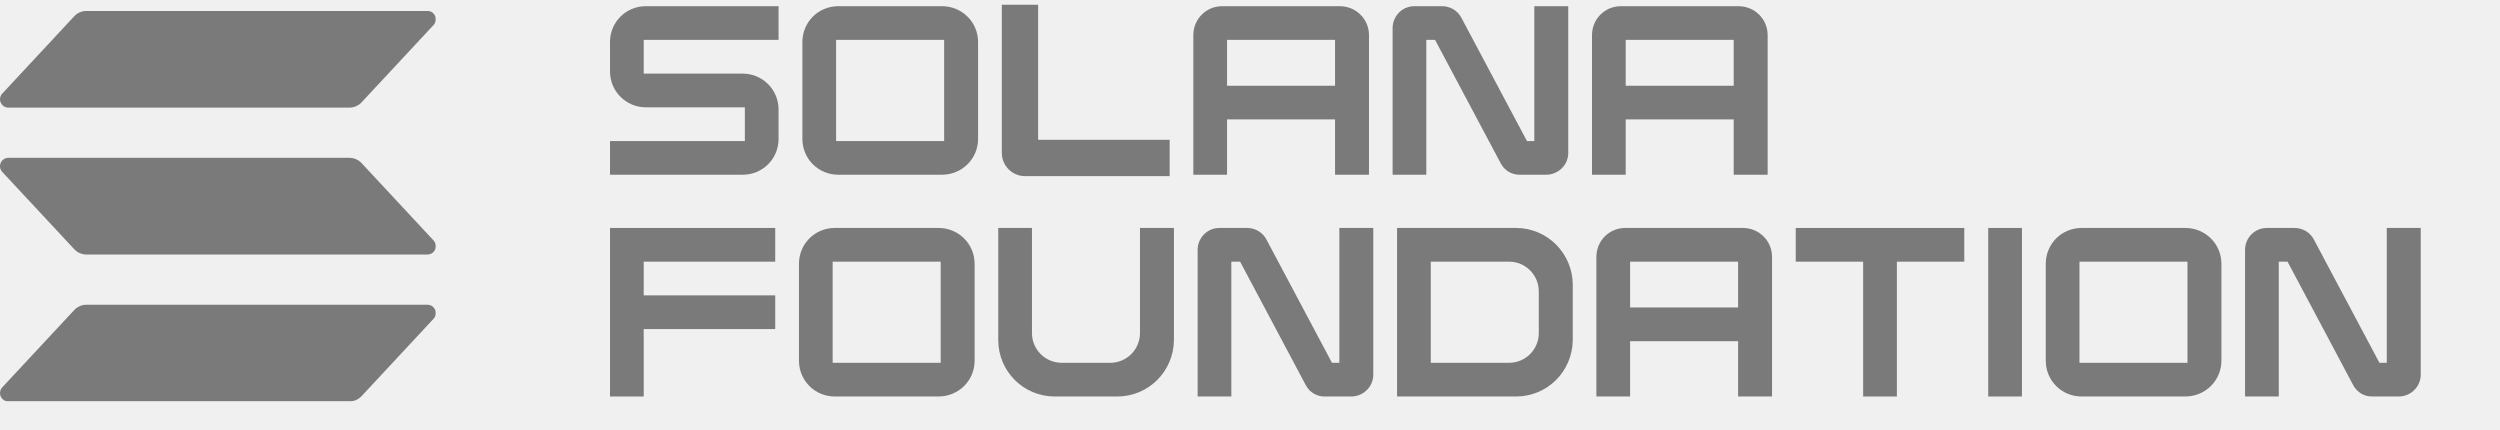
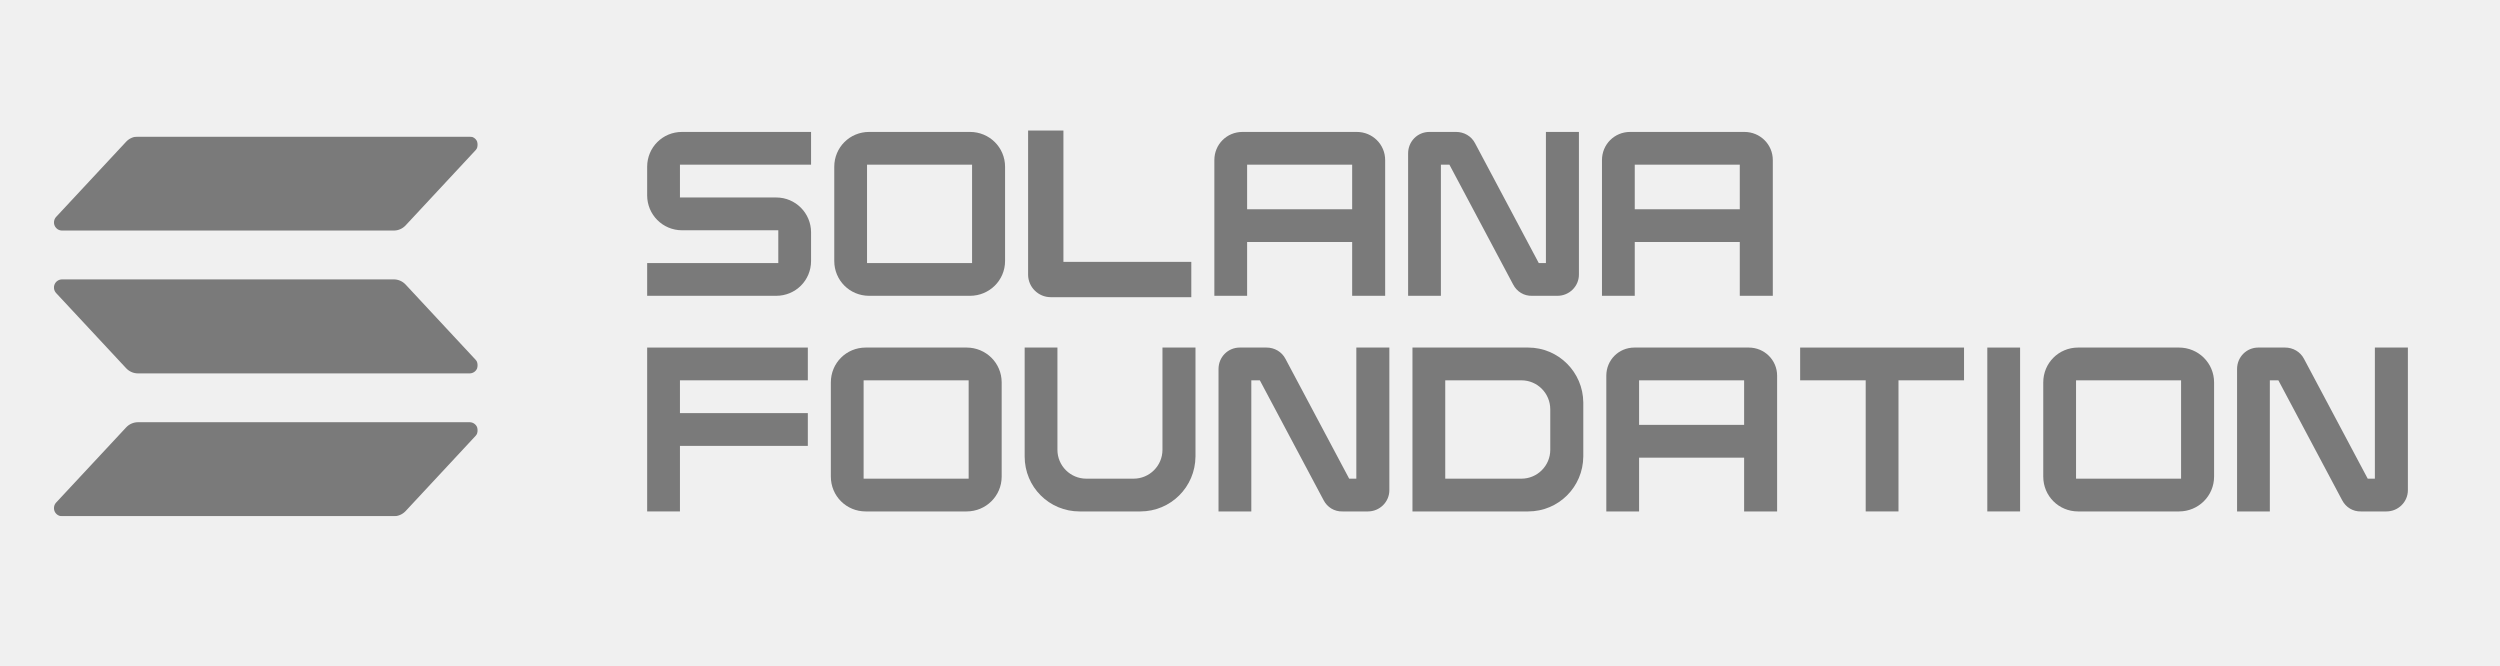
- <svg xmlns="http://www.w3.org/2000/svg" width="99" height="17" viewBox="0 0 99 17" fill="none">
-   <g clip-path="url(#clip0_6531_25869)">
-     <path d="M30.831 1.58H25.491V2.915H29.411C30.201 2.915 30.831 3.554 30.831 4.334V5.5C30.831 6.29 30.201 6.919 29.411 6.919H24.156V5.585H29.496V4.25H25.576C24.786 4.25 24.156 3.61 24.156 2.83V1.665C24.156 0.875 24.786 0.245 25.576 0.245H30.831V1.58Z" fill="#7A7A7A" />
-     <path d="M37.303 0.245C38.093 0.245 38.732 0.875 38.732 1.665V5.5C38.732 6.29 38.093 6.919 37.303 6.919H33.195C32.405 6.919 31.775 6.29 31.775 5.5V1.665C31.775 0.875 32.405 0.245 33.195 0.245H37.303ZM37.388 1.58H33.11V5.585H37.388V1.58Z" fill="#7A7A7A" />
-     <path d="M41.11 5.537H46.318V6.976H40.593C40.085 6.976 39.672 6.562 39.672 6.054V0.188H41.11V5.537Z" fill="#7A7A7A" />
-     <path d="M53.056 0.245C53.695 0.245 54.212 0.753 54.212 1.392V6.919H52.868V4.729H48.591V6.919H47.256V1.392C47.256 0.753 47.763 0.245 48.403 0.245H53.056ZM52.868 1.58H48.591V3.394H52.868V1.58Z" fill="#7A7A7A" />
-     <path d="M60.759 0.245H62.103V6.055C62.103 6.534 61.708 6.919 61.229 6.919H60.194C59.865 6.929 59.574 6.75 59.424 6.459L56.829 1.58H56.481V6.919H55.147V1.119C55.147 0.631 55.532 0.245 56.011 0.245H57.102C57.421 0.245 57.722 0.414 57.872 0.706L60.467 5.585H60.759V0.245Z" fill="#7A7A7A" />
-     <path d="M68.843 0.245C69.482 0.245 69.999 0.753 69.999 1.392V6.919H68.655V4.729H64.378V6.919H63.043V1.392C63.043 0.753 63.55 0.245 64.19 0.245H68.843ZM68.655 1.58H64.378V3.394H68.655V1.58Z" fill="#7A7A7A" />
-     <path d="M30.699 10.362H25.491V11.697H30.699V13.031H25.491V15.701H24.156V9.027H30.699V10.362Z" fill="#7A7A7A" />
-     <path d="M37.166 9.027C37.956 9.027 38.595 9.657 38.595 10.446V14.282C38.595 15.071 37.956 15.701 37.166 15.701H33.058C32.268 15.701 31.639 15.071 31.639 14.282V10.446C31.639 9.657 32.268 9.027 33.058 9.027H37.166ZM37.251 10.362H32.973V14.366H37.251V10.362Z" fill="#7A7A7A" />
-     <path d="M45.143 9.027H46.488V13.464C46.478 14.705 45.482 15.701 44.241 15.701H41.769C40.528 15.701 39.531 14.705 39.531 13.464V9.027H40.866V13.191C40.866 13.84 41.393 14.366 42.041 14.366H43.968C44.617 14.366 45.143 13.84 45.143 13.191V9.027Z" fill="#7A7A7A" />
-     <path d="M53.038 9.027H54.382V14.836C54.382 15.316 53.987 15.701 53.508 15.701H52.474C52.145 15.711 51.853 15.532 51.703 15.241L49.108 10.362H48.761V15.701H47.426V9.901C47.426 9.412 47.811 9.027 48.291 9.027H49.381C49.701 9.027 50.002 9.196 50.152 9.487L52.746 14.366H53.038V9.027Z" fill="#7A7A7A" />
-     <path d="M60.034 9.027C61.275 9.027 62.271 10.033 62.281 11.264V13.464C62.271 14.705 61.275 15.701 60.034 15.701H55.324V9.027H60.034ZM60.936 11.546C60.936 10.888 60.41 10.362 59.761 10.362H56.659V14.366H59.761C60.41 14.366 60.936 13.84 60.936 13.191V11.546Z" fill="#7A7A7A" />
-     <path d="M69.017 9.027C69.656 9.027 70.173 9.534 70.173 10.174V15.701H68.829V13.511H64.552V15.701H63.217V10.174C63.217 9.534 63.724 9.027 64.364 9.027H69.017ZM68.829 10.362H64.552V12.176H68.829V10.362Z" fill="#7A7A7A" />
-     <path d="M71.111 9.027H77.786V10.362H75.116V15.701H73.781V10.362H71.111V9.027Z" fill="#7A7A7A" />
-     <path d="M80.069 15.701H78.734V9.027H80.069V15.701Z" fill="#7A7A7A" />
-     <path d="M86.539 9.027C87.329 9.027 87.968 9.657 87.968 10.446V14.282C87.968 15.071 87.329 15.701 86.539 15.701H82.431C81.641 15.701 81.012 15.071 81.012 14.282V10.446C81.012 9.657 81.641 9.027 82.431 9.027H86.539ZM86.624 10.362H82.347V14.366H86.624V10.362Z" fill="#7A7A7A" />
-     <path d="M94.516 9.027H95.861V14.836C95.861 15.316 95.466 15.701 94.986 15.701H93.952C93.623 15.711 93.332 15.532 93.181 15.241L90.587 10.362H90.239V15.701H88.904V9.901C88.904 9.412 89.29 9.027 89.769 9.027H90.859C91.179 9.027 91.48 9.196 91.63 9.487L94.225 14.366H94.516V9.027Z" fill="#7A7A7A" />
-     <mask id="mask0_6531_25869" style="mask-type:luminance" maskUnits="userSpaceOnUse" x="0" y="0" width="18" height="16">
-       <path d="M17.258 0.433H0V15.896H17.258V0.433Z" fill="white" />
+ <svg xmlns="http://www.w3.org/2000/svg" width="139" height="37" viewBox="0 0 139 37" fill="none">
+   <g clip-path="url(#clip0_7794_43989)">
+     <path d="M45.095 9.157H37.805V10.98H43.157C44.235 10.98 45.095 11.853 45.095 12.918V14.509C45.095 15.588 44.235 16.447 43.157 16.447H35.982V14.625H43.273V12.803H37.92C36.842 12.803 35.982 11.93 35.982 10.864V9.273C35.982 8.195 36.842 7.335 37.92 7.335H45.095V9.157Z" fill="#7A7A7A" />
+     <path d="M53.931 7.335C55.01 7.335 55.882 8.195 55.882 9.273V14.509C55.882 15.588 55.01 16.447 53.931 16.447H48.323C47.245 16.447 46.385 15.588 46.385 14.509V9.273C46.385 8.195 47.245 7.335 48.323 7.335H53.931ZM54.047 9.157H48.207V14.625H54.047V9.157Z" fill="#7A7A7A" />
+     <path d="M59.126 14.56H66.236V16.523H58.42C57.727 16.523 57.162 15.959 57.162 15.265V7.257H59.126V14.56Z" fill="#7A7A7A" />
+     <path d="M75.436 7.335C76.309 7.335 77.015 8.028 77.015 8.901V16.447H75.18V13.457H69.34V16.447H67.518V8.901C67.518 8.028 68.21 7.335 69.083 7.335H75.436ZM75.18 9.157H69.34V11.634H75.18V9.157Z" fill="#7A7A7A" />
+     <path d="M85.953 7.335H87.788V15.267C87.788 15.921 87.249 16.447 86.595 16.447H85.183C84.734 16.46 84.336 16.216 84.131 15.819L80.588 9.157H80.114V16.447H78.291V8.529C78.291 7.861 78.817 7.335 79.472 7.335H80.96C81.397 7.335 81.808 7.566 82.013 7.964L85.555 14.625H85.953V7.335Z" fill="#7A7A7A" />
+     <path d="M96.989 7.335C97.862 7.335 98.568 8.028 98.568 8.901V16.447H96.732V13.457H90.892V16.447H89.07V8.901C89.07 8.028 89.763 7.335 90.636 7.335H96.989ZM96.732 9.157H90.892V11.634H96.732V9.157Z" fill="#7A7A7A" />
+     <path d="M44.915 21.146H37.805V22.969H44.915V24.791H37.805V28.436H35.982V19.324H44.915V21.146Z" fill="#7A7A7A" />
+     <path d="M53.742 19.324C54.82 19.324 55.693 20.184 55.693 21.262V26.498C55.693 27.576 54.82 28.436 53.742 28.436H48.133C47.055 28.436 46.195 27.576 46.195 26.498V21.262C46.195 20.184 47.055 19.324 48.133 19.324H53.742ZM53.857 21.146H48.017V26.614H53.857V21.146Z" fill="#7A7A7A" />
+     <path d="M64.633 19.324H66.469V25.382C66.456 27.076 65.095 28.436 63.401 28.436H60.025C58.331 28.436 56.971 27.076 56.971 25.382V19.324H58.793V25.009C58.793 25.895 59.512 26.614 60.398 26.614H63.029C63.914 26.614 64.633 25.895 64.633 25.009V19.324Z" fill="#7A7A7A" />
+     <path d="M75.412 19.324H77.248V27.255C77.248 27.91 76.709 28.436 76.054 28.436H74.642C74.193 28.449 73.795 28.205 73.59 27.807L70.047 21.146H69.573V28.436H67.75V20.517C67.75 19.85 68.276 19.324 68.931 19.324H70.42C70.856 19.324 71.267 19.555 71.472 19.953L75.014 26.614H75.412V19.324Z" fill="#7A7A7A" />
+     <path d="M84.963 19.324C86.658 19.324 88.018 20.697 88.031 22.378V25.382C88.018 27.076 86.658 28.436 84.963 28.436H78.533V19.324H84.963ZM86.195 22.763C86.195 21.865 85.477 21.146 84.591 21.146H80.356V26.614H84.591C85.477 26.614 86.195 25.895 86.195 25.009V22.763Z" fill="#7A7A7A" />
+     <path d="M97.229 19.324C98.102 19.324 98.808 20.017 98.808 20.89V28.436H96.973V25.446H91.133V28.436H89.311V20.89C89.311 20.017 90.003 19.324 90.876 19.324H97.229ZM96.973 21.146H91.133V23.623H96.973V21.146Z" fill="#7A7A7A" />
+     <path d="M100.088 19.324H109.2V21.146H105.556V28.436H103.733V21.146H100.088V19.324Z" fill="#7A7A7A" />
+     <path d="M112.317 28.436H110.494V19.324H112.317V28.436Z" fill="#7A7A7A" />
+     <path d="M121.152 19.324C122.23 19.324 123.103 20.184 123.103 21.262V26.498C123.103 27.576 122.23 28.436 121.152 28.436H115.543C114.465 28.436 113.605 27.576 113.605 26.498V21.262C113.605 20.184 114.465 19.324 115.543 19.324H121.152ZM121.268 21.146H115.428V26.614H121.268V21.146Z" fill="#7A7A7A" />
+     <path d="M132.043 19.324H133.878V27.256C133.878 27.91 133.339 28.436 132.685 28.436H131.273C130.824 28.449 130.426 28.205 130.221 27.808L126.678 21.146H126.203V28.436H124.381V20.518C124.381 19.85 124.907 19.324 125.561 19.324H127.05C127.487 19.324 127.897 19.555 128.103 19.953L131.645 26.614H132.043V19.324Z" fill="#7A7A7A" />
+     <mask id="mask0_7794_43989" style="mask-type:luminance" maskUnits="userSpaceOnUse" x="3" y="7" width="24" height="22">
+       <path d="M26.563 7.592H3V28.703H26.563V7.592Z" fill="white" />
    </mask>
-     <g mask="url(#mask0_6531_25869)">
-       <path d="M17.169 12.624L14.32 15.685C14.258 15.752 14.184 15.805 14.1 15.841C14.017 15.877 13.927 15.896 13.836 15.896H0.331C0.266 15.896 0.203 15.877 0.149 15.842C0.095 15.806 0.053 15.756 0.027 15.697C0.002 15.638 -0.006 15.572 0.005 15.508C0.016 15.445 0.045 15.386 0.089 15.339L2.94 12.278C3.002 12.211 3.077 12.159 3.16 12.122C3.243 12.086 3.332 12.067 3.423 12.067H16.927C16.992 12.067 17.055 12.086 17.109 12.121C17.163 12.157 17.205 12.207 17.231 12.266C17.257 12.326 17.264 12.391 17.253 12.455C17.243 12.518 17.213 12.577 17.169 12.624ZM14.32 6.461C14.258 6.394 14.184 6.341 14.1 6.305C14.017 6.269 13.927 6.25 13.836 6.25H0.331C0.266 6.25 0.203 6.269 0.149 6.304C0.095 6.34 0.053 6.39 0.027 6.449C0.002 6.509 -0.006 6.574 0.005 6.638C0.016 6.701 0.045 6.76 0.089 6.808L2.94 9.868C3.002 9.935 3.077 9.988 3.16 10.024C3.243 10.06 3.332 10.079 3.423 10.079H16.927C16.992 10.079 17.055 10.06 17.109 10.025C17.163 9.989 17.205 9.939 17.231 9.88C17.257 9.821 17.264 9.755 17.253 9.691C17.243 9.628 17.213 9.569 17.169 9.522L14.32 6.461ZM0.331 4.262H13.836C13.927 4.262 14.017 4.243 14.1 4.207C14.184 4.171 14.258 4.118 14.32 4.051L17.169 0.991C17.213 0.943 17.243 0.884 17.253 0.821C17.264 0.757 17.257 0.692 17.231 0.632C17.205 0.573 17.163 0.523 17.109 0.487C17.055 0.452 16.992 0.433 16.927 0.433H3.423C3.332 0.433 3.243 0.452 3.16 0.488C3.077 0.524 3.002 0.577 2.94 0.644L0.09 3.705C0.046 3.752 0.017 3.811 0.006 3.874C-0.005 3.938 0.002 4.003 0.028 4.062C0.054 4.122 0.096 4.172 0.15 4.207C0.203 4.243 0.266 4.262 0.331 4.262Z" fill="#7A7A7A" />
+     <g mask="url(#mask0_7794_43989)">
+       <path d="M26.441 24.236L22.552 28.416C22.467 28.506 22.365 28.579 22.251 28.628C22.137 28.678 22.015 28.703 21.891 28.703H3.452C3.364 28.703 3.278 28.677 3.204 28.629C3.13 28.581 3.072 28.512 3.037 28.431C3.002 28.35 2.992 28.261 3.007 28.174C3.021 28.087 3.061 28.006 3.121 27.942L7.014 23.763C7.098 23.672 7.2 23.6 7.314 23.551C7.427 23.501 7.549 23.476 7.673 23.475H26.111C26.199 23.476 26.285 23.501 26.359 23.55C26.432 23.598 26.49 23.667 26.525 23.747C26.56 23.828 26.571 23.918 26.556 24.005C26.541 24.091 26.501 24.172 26.441 24.236ZM22.552 15.821C22.467 15.73 22.365 15.658 22.251 15.608C22.137 15.559 22.015 15.533 21.891 15.534H3.452C3.364 15.534 3.278 15.559 3.204 15.608C3.13 15.656 3.072 15.725 3.037 15.806C3.002 15.886 2.992 15.976 3.007 16.063C3.021 16.149 3.061 16.23 3.121 16.294L7.014 20.474C7.098 20.564 7.2 20.636 7.314 20.686C7.427 20.735 7.549 20.761 7.673 20.761H26.111C26.199 20.761 26.285 20.735 26.359 20.687C26.432 20.639 26.49 20.57 26.525 20.489C26.56 20.408 26.571 20.319 26.556 20.232C26.541 20.145 26.501 20.064 26.441 20L22.552 15.821ZM3.452 12.819H21.891C22.015 12.819 22.137 12.794 22.251 12.744C22.365 12.695 22.467 12.622 22.552 12.532L26.441 8.353C26.501 8.288 26.541 8.208 26.556 8.121C26.571 8.034 26.56 7.944 26.525 7.864C26.49 7.783 26.432 7.714 26.359 7.666C26.285 7.617 26.199 7.592 26.111 7.592H7.673C7.549 7.592 7.427 7.617 7.314 7.667C7.2 7.716 7.098 7.789 7.014 7.879L3.122 12.058C3.062 12.123 3.023 12.203 3.008 12.29C2.993 12.377 3.003 12.466 3.038 12.547C3.073 12.627 3.131 12.696 3.204 12.745C3.278 12.793 3.364 12.819 3.452 12.819Z" fill="#7A7A7A" />
    </g>
  </g>
  <defs>
-     <clipPath id="clip0_6531_25869">
-       <rect width="99" height="16.234" fill="white" />
+     <clipPath id="clip0_7794_43989">
+       <rect width="135.164" height="22.164" fill="white" transform="translate(3 7)" />
    </clipPath>
  </defs>
</svg>
